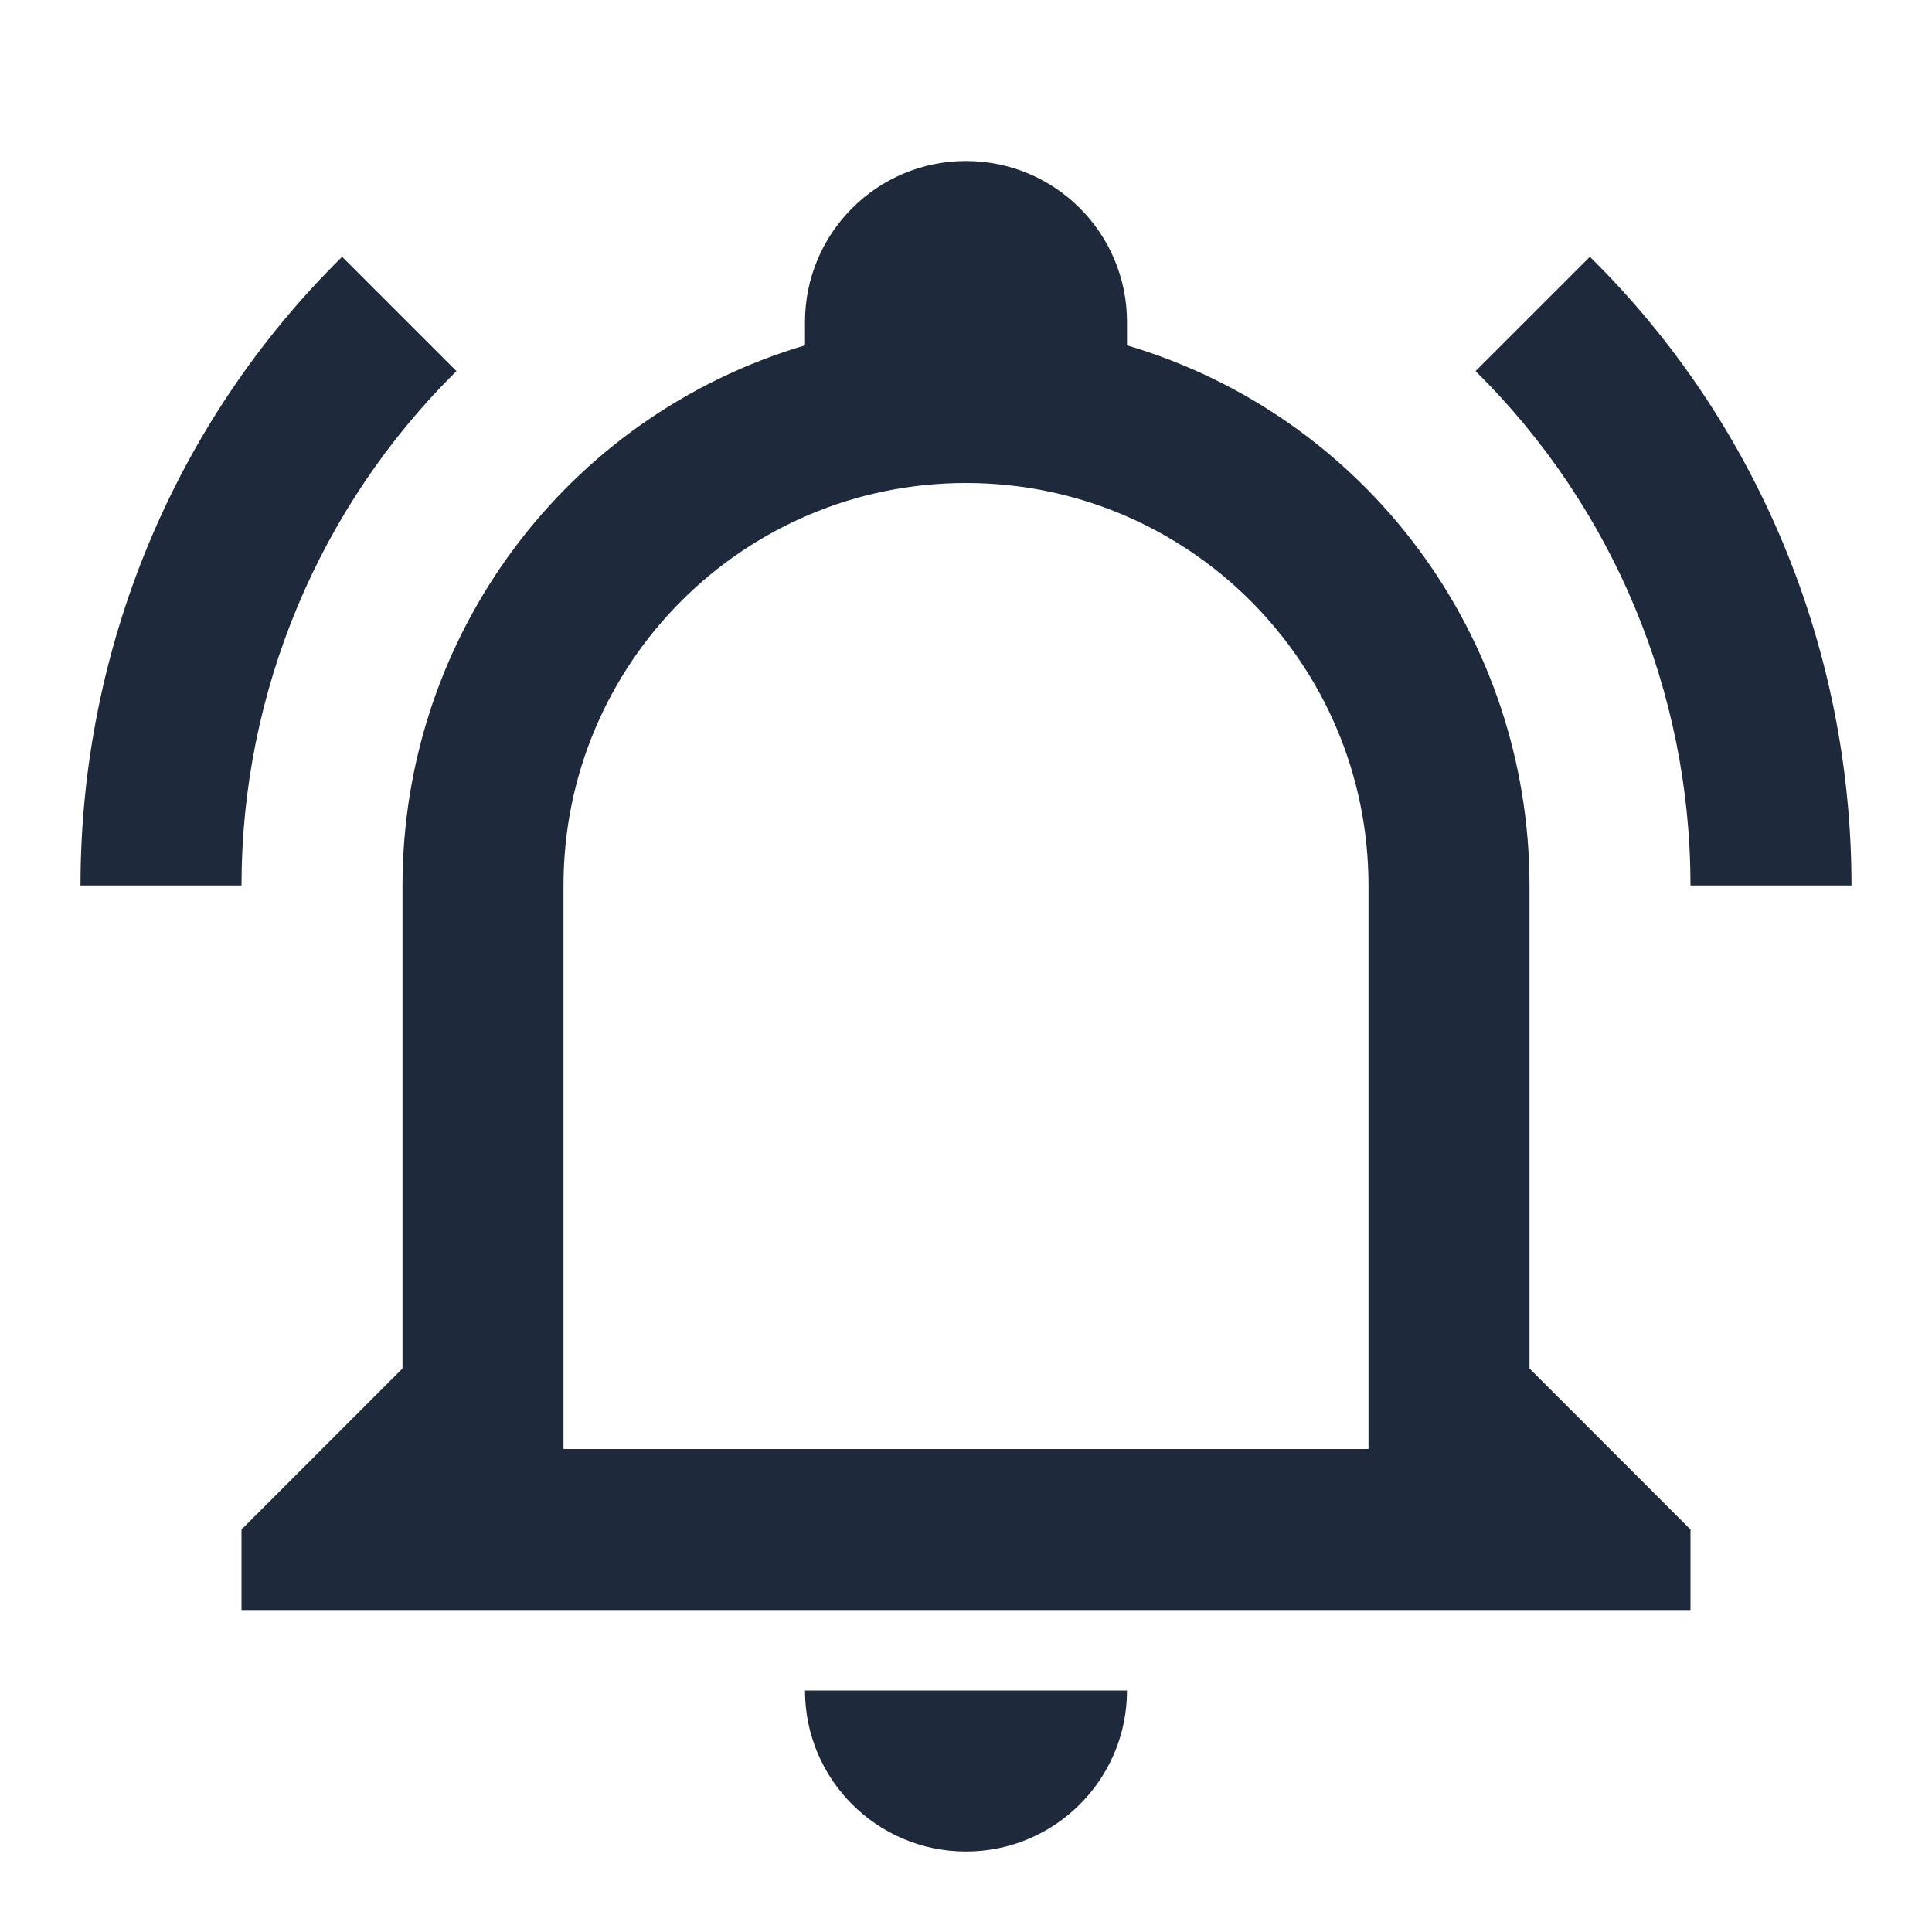
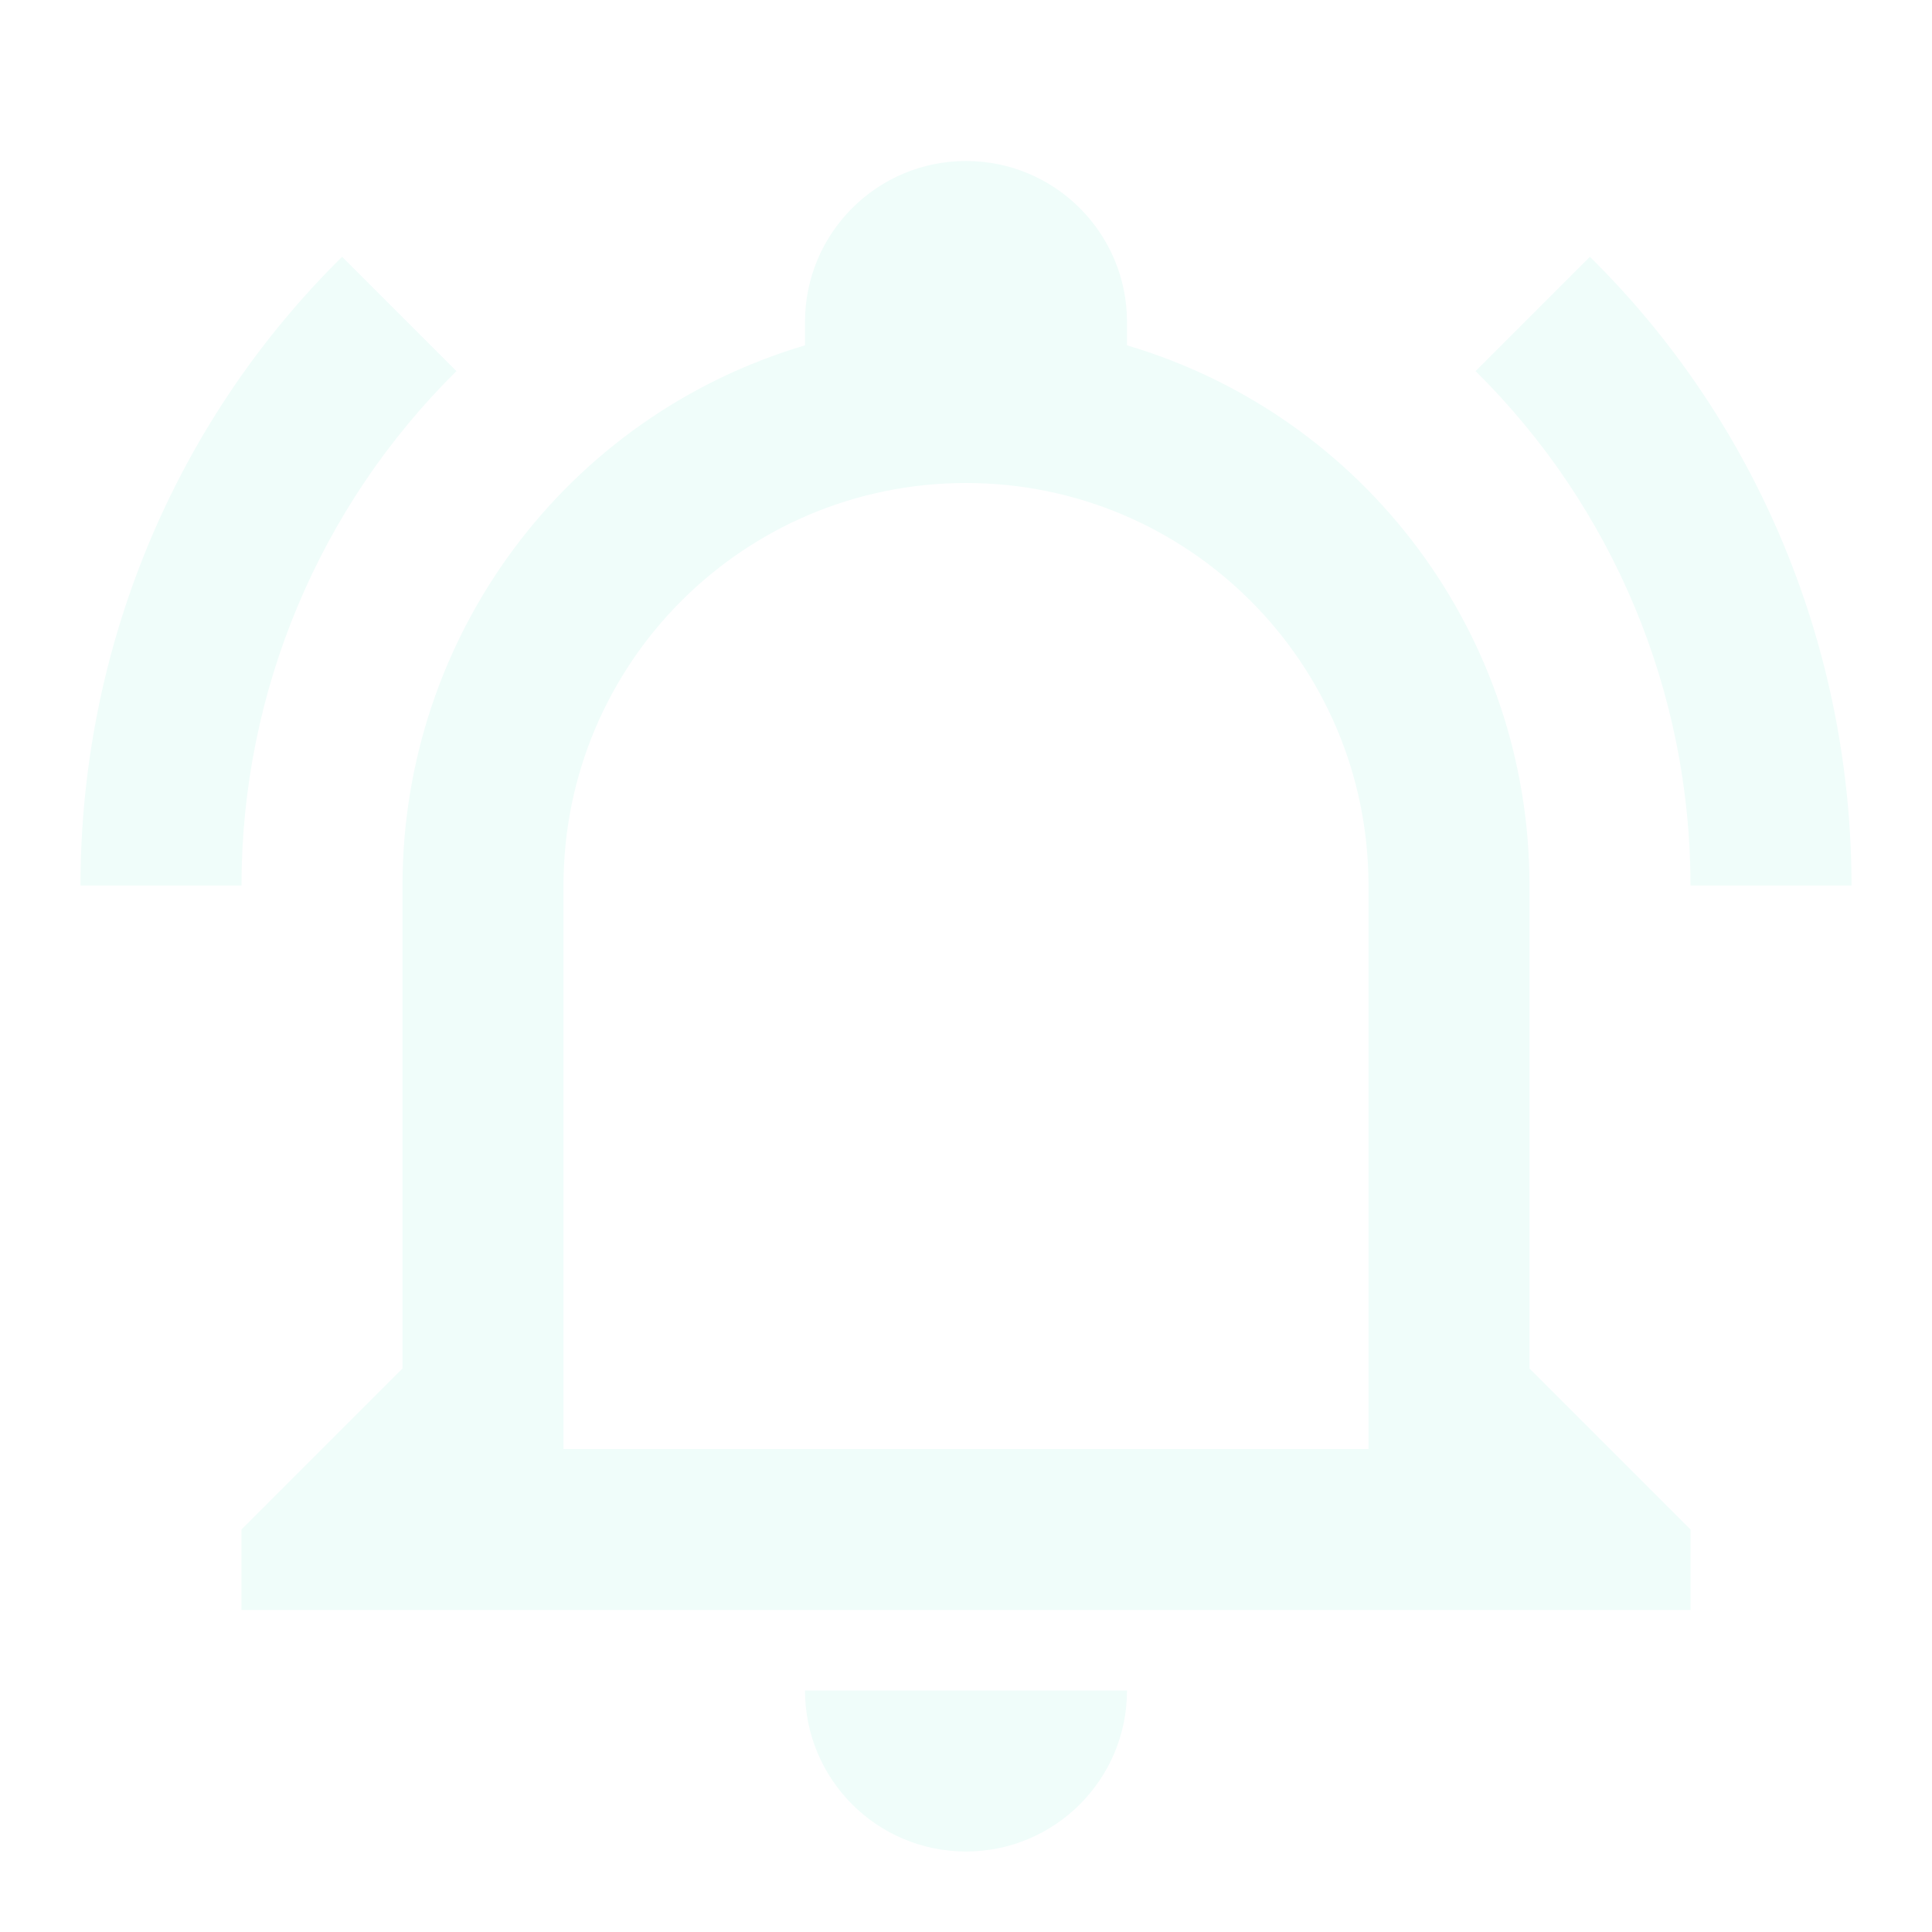
<svg xmlns="http://www.w3.org/2000/svg" viewBox="0 0 24 24">
-   <path fill="#1e293b" d="M10,21H14A2,2 0 0,1 12,23A2,2 0 0,1 10,21M21,19V20H3V19L5,17V11C5,7.9 7.03,5.17 10,4.29C10,4.19 10,4.1 10,4A2,2 0 0,1 12,2A2,2 0 0,1 14,4C14,4.1 14,4.19 14,4.29C16.97,5.17 19,7.9 19,11V17L21,19M17,11A5,5 0 0,0 12,6A5,5 0 0,0 7,11V18H17V11M19.75,3.19L18.33,4.61C20.04,6.3 21,8.6 21,11H23C23,8.07 21.84,5.25 19.75,3.19M1,11H3C3,8.6 3.96,6.3 5.67,4.61L4.25,3.19C2.16,5.25 1,8.07 1,11Z" />
+   <path fill="#f0fdfa" d="M10,21H14A2,2 0 0,1 12,23A2,2 0 0,1 10,21M21,19V20H3V19L5,17V11C5,7.9 7.03,5.17 10,4.29C10,4.19 10,4.1 10,4A2,2 0 0,1 12,2A2,2 0 0,1 14,4C14,4.1 14,4.19 14,4.29C16.97,5.17 19,7.9 19,11V17L21,19M17,11A5,5 0 0,0 12,6A5,5 0 0,0 7,11V18H17V11M19.75,3.19L18.33,4.61C20.04,6.3 21,8.6 21,11H23C23,8.07 21.84,5.25 19.75,3.19M1,11H3C3,8.6 3.96,6.3 5.67,4.61L4.25,3.19C2.16,5.25 1,8.07 1,11Z" />
</svg>
